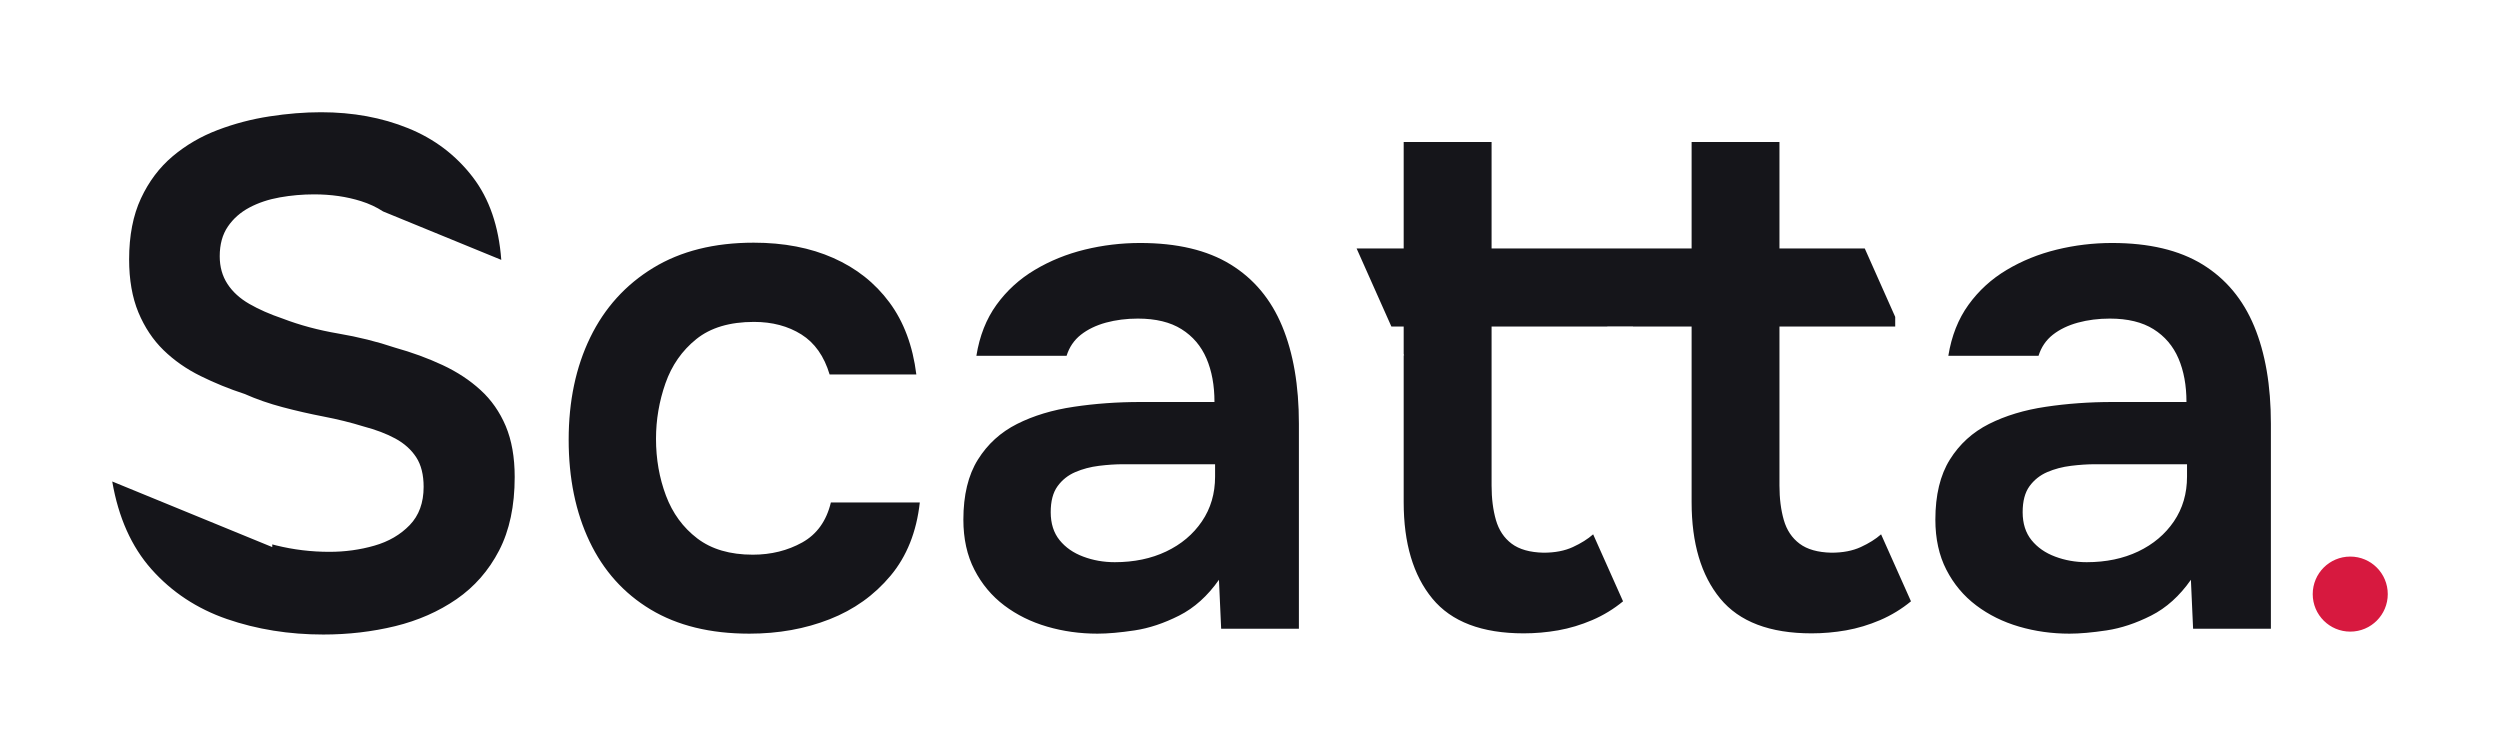
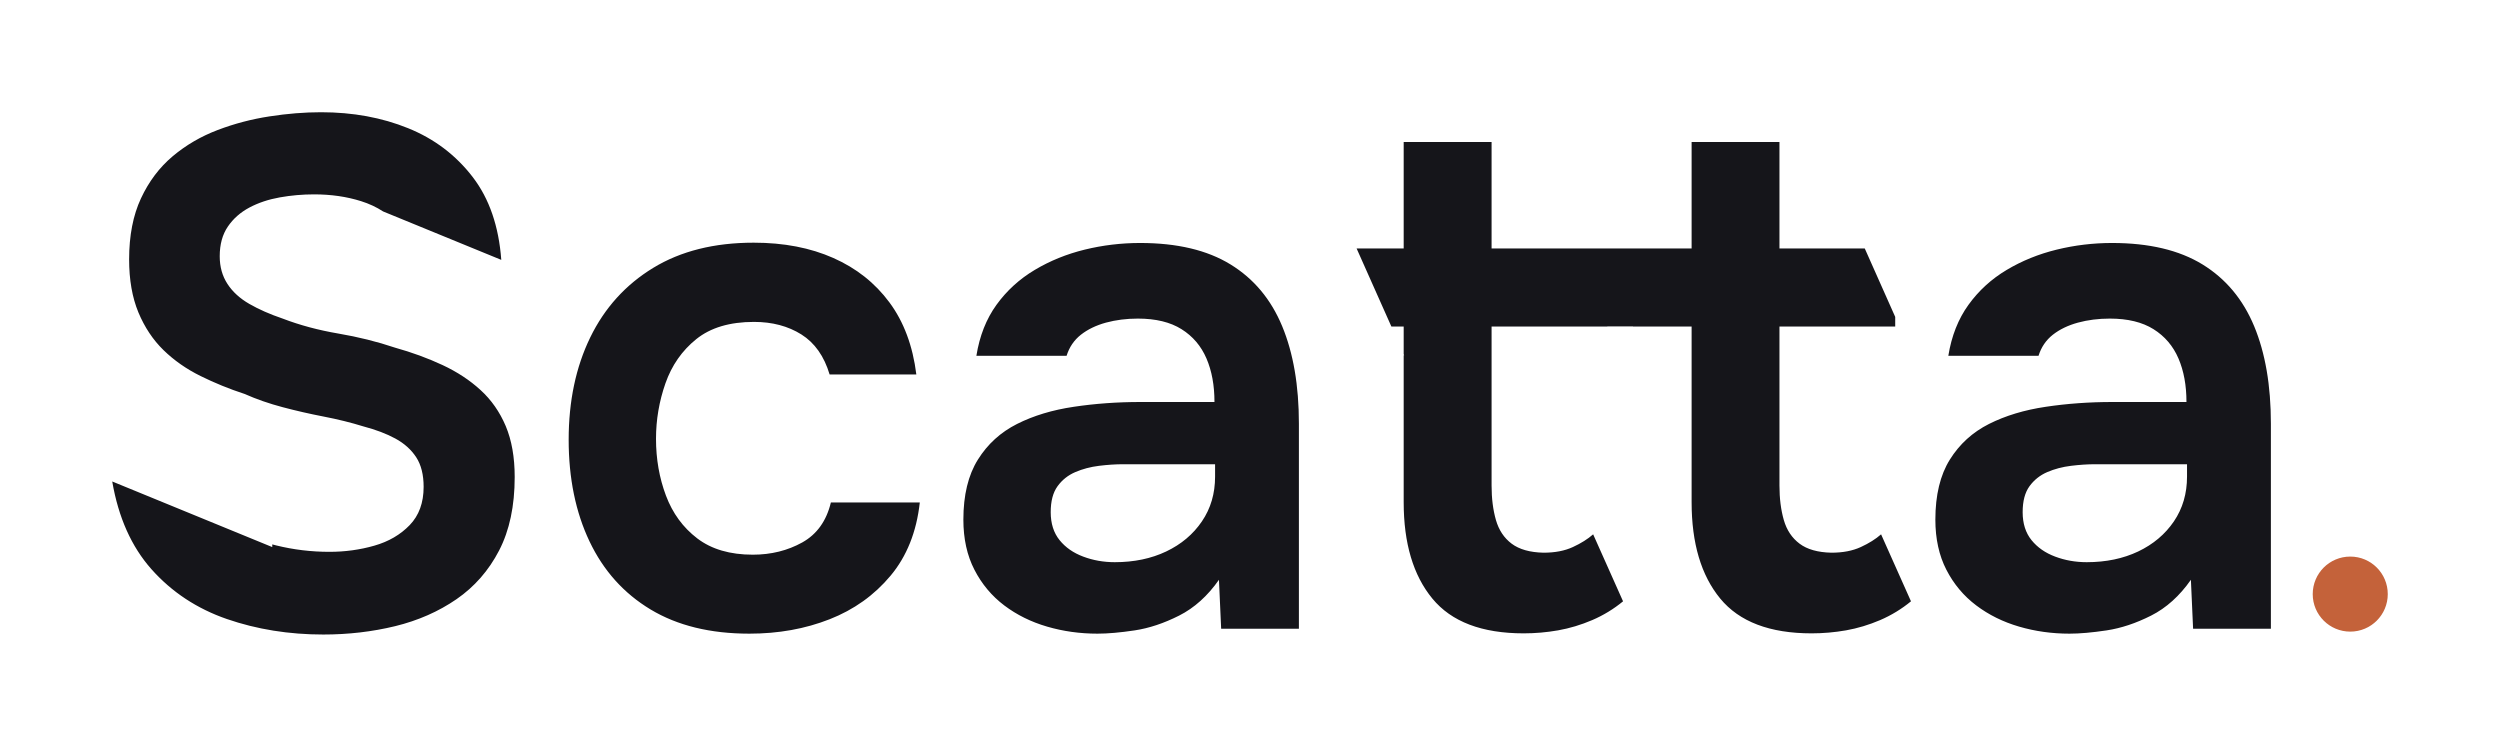
<svg xmlns="http://www.w3.org/2000/svg" viewBox="0 0 490.05 146.38" width="490.05" height="146.38" role="img" aria-label="Scatta">
  <path fill="#15151A" d="M298.69 124.15Q302.05 124.15 305.43 123.56Q308.81 122.96 312.11 121.55Q315.41 120.13 318.15 117.87L312.29 104.74Q310.71 106.13 308.32 107.23Q305.93 108.34 302.56 108.34Q298.55 108.25 296.31 106.57Q294.08 104.89 293.23 101.93Q292.38 98.97 292.38 95.18V64.01H315.07V63.98H320.1V64.01H331.59V98.44Q331.59 110.51 337.2 117.33Q342.82 124.15 355.12 124.15Q358.49 124.15 361.87 123.56Q365.25 122.96 368.55 121.55Q371.84 120.13 374.59 117.87L368.73 104.74Q367.15 106.13 364.76 107.23Q362.36 108.34 359 108.34Q354.98 108.25 352.75 106.57Q350.51 104.89 349.66 101.93Q348.81 98.97 348.81 95.18V64.01H371.5V62.12L365.53 48.7H348.81V27.83H331.59V48.7H292.38V27.83H275.15V48.7H265.92L272.74 64.01H275.15V69.43L275.24 69.64H275.15V98.44Q275.15 110.51 280.77 117.33Q286.38 124.15 298.69 124.15ZM63.38 124.38Q70.71 124.38 77.46 122.74Q84.2 121.09 89.49 117.45Q94.78 113.8 97.84 107.9Q100.89 102 100.89 93.51Q100.89 87.69 99.13 83.51Q97.36 79.34 94.2 76.46Q91.05 73.57 86.75 71.56Q82.45 69.55 77.41 68.14Q72.18 66.38 66.31 65.38Q60.44 64.38 55.41 62.45Q51.67 61.18 48.89 59.58Q46.1 57.98 44.59 55.66Q43.07 53.34 43.07 50.23Q43.07 46.75 44.66 44.42Q46.24 42.09 48.89 40.68Q51.53 39.28 54.85 38.69Q58.18 38.1 61.57 38.1Q66.55 38.1 70.77 39.43Q73.16 40.18 75.1 41.45L98.26 50.94Q97.53 41.06 92.68 34.73Q87.71 28.25 80 25.13Q72.29 22 62.93 22Q58.09 22 52.85 22.81Q47.6 23.61 42.68 25.48Q37.75 27.35 33.85 30.63Q29.95 33.91 27.63 38.89Q25.31 43.87 25.31 50.85Q25.31 56.85 27.13 61.24Q28.96 65.62 32.05 68.63Q35.15 71.65 39.3 73.7Q43.44 75.75 47.94 77.22Q51.47 78.78 55.42 79.82Q59.37 80.87 63.47 81.66Q67.57 82.45 71.22 83.58Q74.9 84.55 77.51 85.97Q80.13 87.4 81.59 89.64Q83.04 91.87 83.04 95.44Q83.04 100.1 80.31 102.93Q77.58 105.76 73.38 106.96Q69.18 108.17 64.57 108.17Q59.22 108.17 54.13 106.91Q53.75 106.81 53.37 106.71V107.24L22 94.38Q23.82 104.97 29.69 111.58Q35.66 118.29 44.47 121.34Q53.28 124.38 63.38 124.38ZM405.65 124.21Q408.67 124.21 412.93 123.57Q417.19 122.93 421.66 120.67Q426.13 118.41 429.46 113.65L429.89 123.24H445.14V83.05Q445.14 71.84 441.86 63.94Q438.57 56.03 431.73 51.83Q424.88 47.63 414.02 47.63Q408.47 47.63 403.16 48.93Q397.84 50.23 393.35 52.91Q388.87 55.58 385.86 59.75Q382.85 63.92 381.91 69.75H399.59Q400.38 67.21 402.39 65.62Q404.4 64.04 407.32 63.24Q410.23 62.45 413.57 62.45Q418.83 62.45 422.14 64.53Q425.45 66.61 427.02 70.26Q428.59 73.91 428.59 78.8H414.08Q407.29 78.8 401.01 79.74Q394.73 80.67 389.89 83.1Q385.05 85.54 382.21 90.09Q379.37 94.64 379.37 101.86Q379.37 107.49 381.53 111.69Q383.69 115.89 387.39 118.68Q391.08 121.46 395.79 122.83Q400.5 124.21 405.65 124.21ZM215.12 124.21Q218.15 124.21 222.41 123.57Q226.66 122.93 231.13 120.67Q235.6 118.41 238.94 113.65L239.37 123.24H254.61V83.05Q254.61 71.84 251.33 63.94Q248.05 56.03 241.2 51.83Q234.36 47.63 223.5 47.63Q217.95 47.63 212.63 48.93Q207.32 50.23 202.83 52.91Q198.35 55.58 195.33 59.75Q192.32 63.92 191.39 69.75H209.07Q209.86 67.21 211.87 65.62Q213.88 64.04 216.79 63.24Q219.71 62.45 223.04 62.45Q228.31 62.45 231.61 64.53Q234.92 66.61 236.49 70.26Q238.06 73.91 238.06 78.8H223.55Q216.76 78.8 210.48 79.74Q204.2 80.67 199.37 83.1Q194.53 85.54 191.69 90.09Q188.84 94.64 188.84 101.86Q188.84 107.49 191.01 111.69Q193.17 115.89 196.86 118.68Q200.55 121.46 205.26 122.83Q209.97 124.21 215.12 124.21ZM146.89 124.21Q155.43 124.21 162.61 121.39Q169.78 118.58 174.56 112.86Q179.34 107.15 180.3 98.49H162.87Q161.57 103.92 157.26 106.33Q152.94 108.73 147.57 108.73Q140.87 108.73 136.68 105.54Q132.49 102.34 130.54 97.15Q128.59 91.96 128.59 86.02Q128.59 80.42 130.44 75.14Q132.29 69.86 136.48 66.48Q140.67 63.1 147.8 63.1Q153.17 63.1 157.09 65.56Q161.01 68.03 162.62 73.4H179.62Q178.57 64.97 174.34 59.27Q170.12 53.57 163.35 50.57Q156.59 47.57 147.74 47.57Q136.14 47.57 128.04 52.51Q119.93 57.45 115.7 66.14Q111.47 74.84 111.47 86.19Q111.47 97.53 115.56 106.13Q119.65 114.73 127.53 119.47Q135.41 124.21 146.89 124.21ZM218.52 110.2Q215.24 110.2 212.34 109.11Q209.44 108.03 207.7 105.88Q205.96 103.73 205.96 100.39Q205.96 97.16 207.3 95.31Q208.64 93.46 210.78 92.54Q212.92 91.62 215.43 91.31Q217.95 91 220.16 91H238.18V93.43Q238.18 98.41 235.6 102.2Q233.03 105.99 228.6 108.1Q224.18 110.2 218.52 110.2ZM409.04 110.2Q405.76 110.2 402.86 109.11Q399.96 108.03 398.22 105.88Q396.48 103.73 396.48 100.39Q396.48 97.16 397.82 95.31Q399.17 93.46 401.3 92.54Q403.44 91.62 405.96 91.31Q408.48 91 410.68 91H428.7V93.43Q428.7 98.41 426.13 102.2Q423.55 105.99 419.13 108.1Q414.7 110.2 409.04 110.2Z" />
-   <path fill="#D7193F" d="M468.05 116.46C468.05 112.39 464.76 109.1 460.7 109.1C456.63 109.1 453.34 112.39 453.34 116.46C453.34 120.52 456.63 123.81 460.7 123.81C464.76 123.81 468.05 120.52 468.05 116.46Z" />
+   <path fill="#C4623A" d="M468.05 116.46C468.05 112.39 464.76 109.1 460.7 109.1C456.63 109.1 453.34 112.39 453.34 116.46C453.34 120.52 456.63 123.81 460.7 123.81C464.76 123.81 468.05 120.52 468.05 116.46Z" />
</svg>
